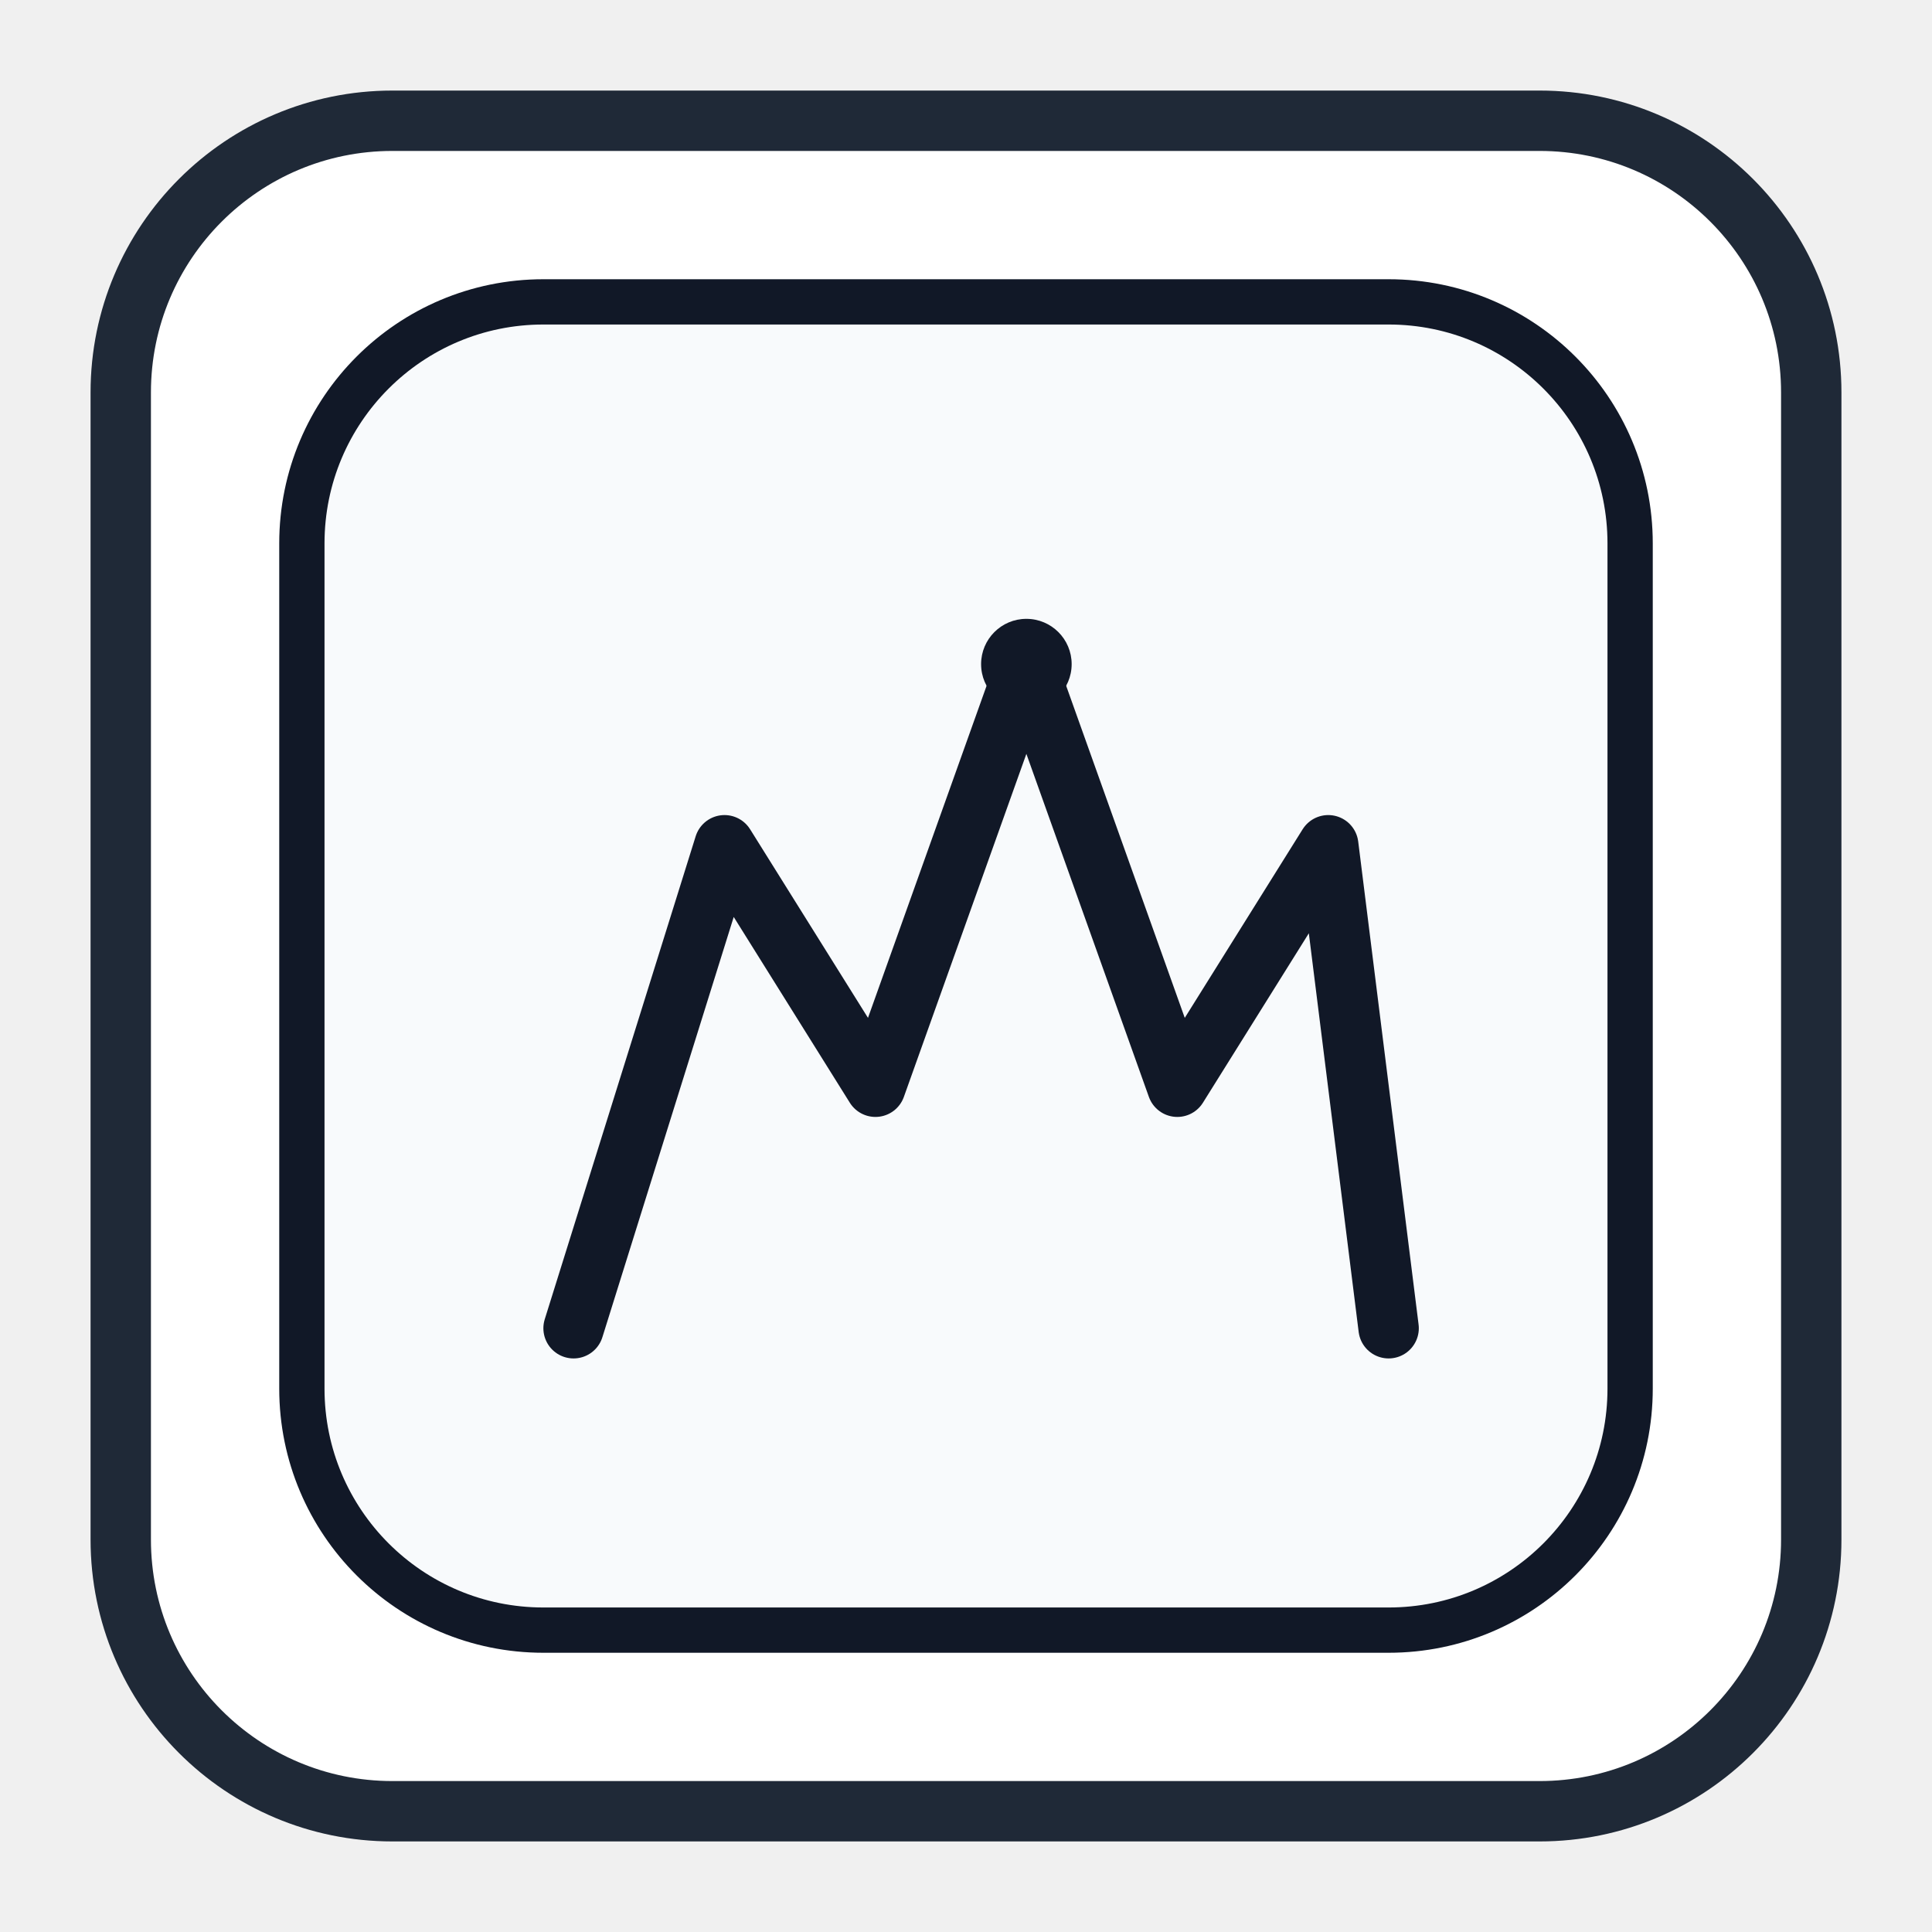
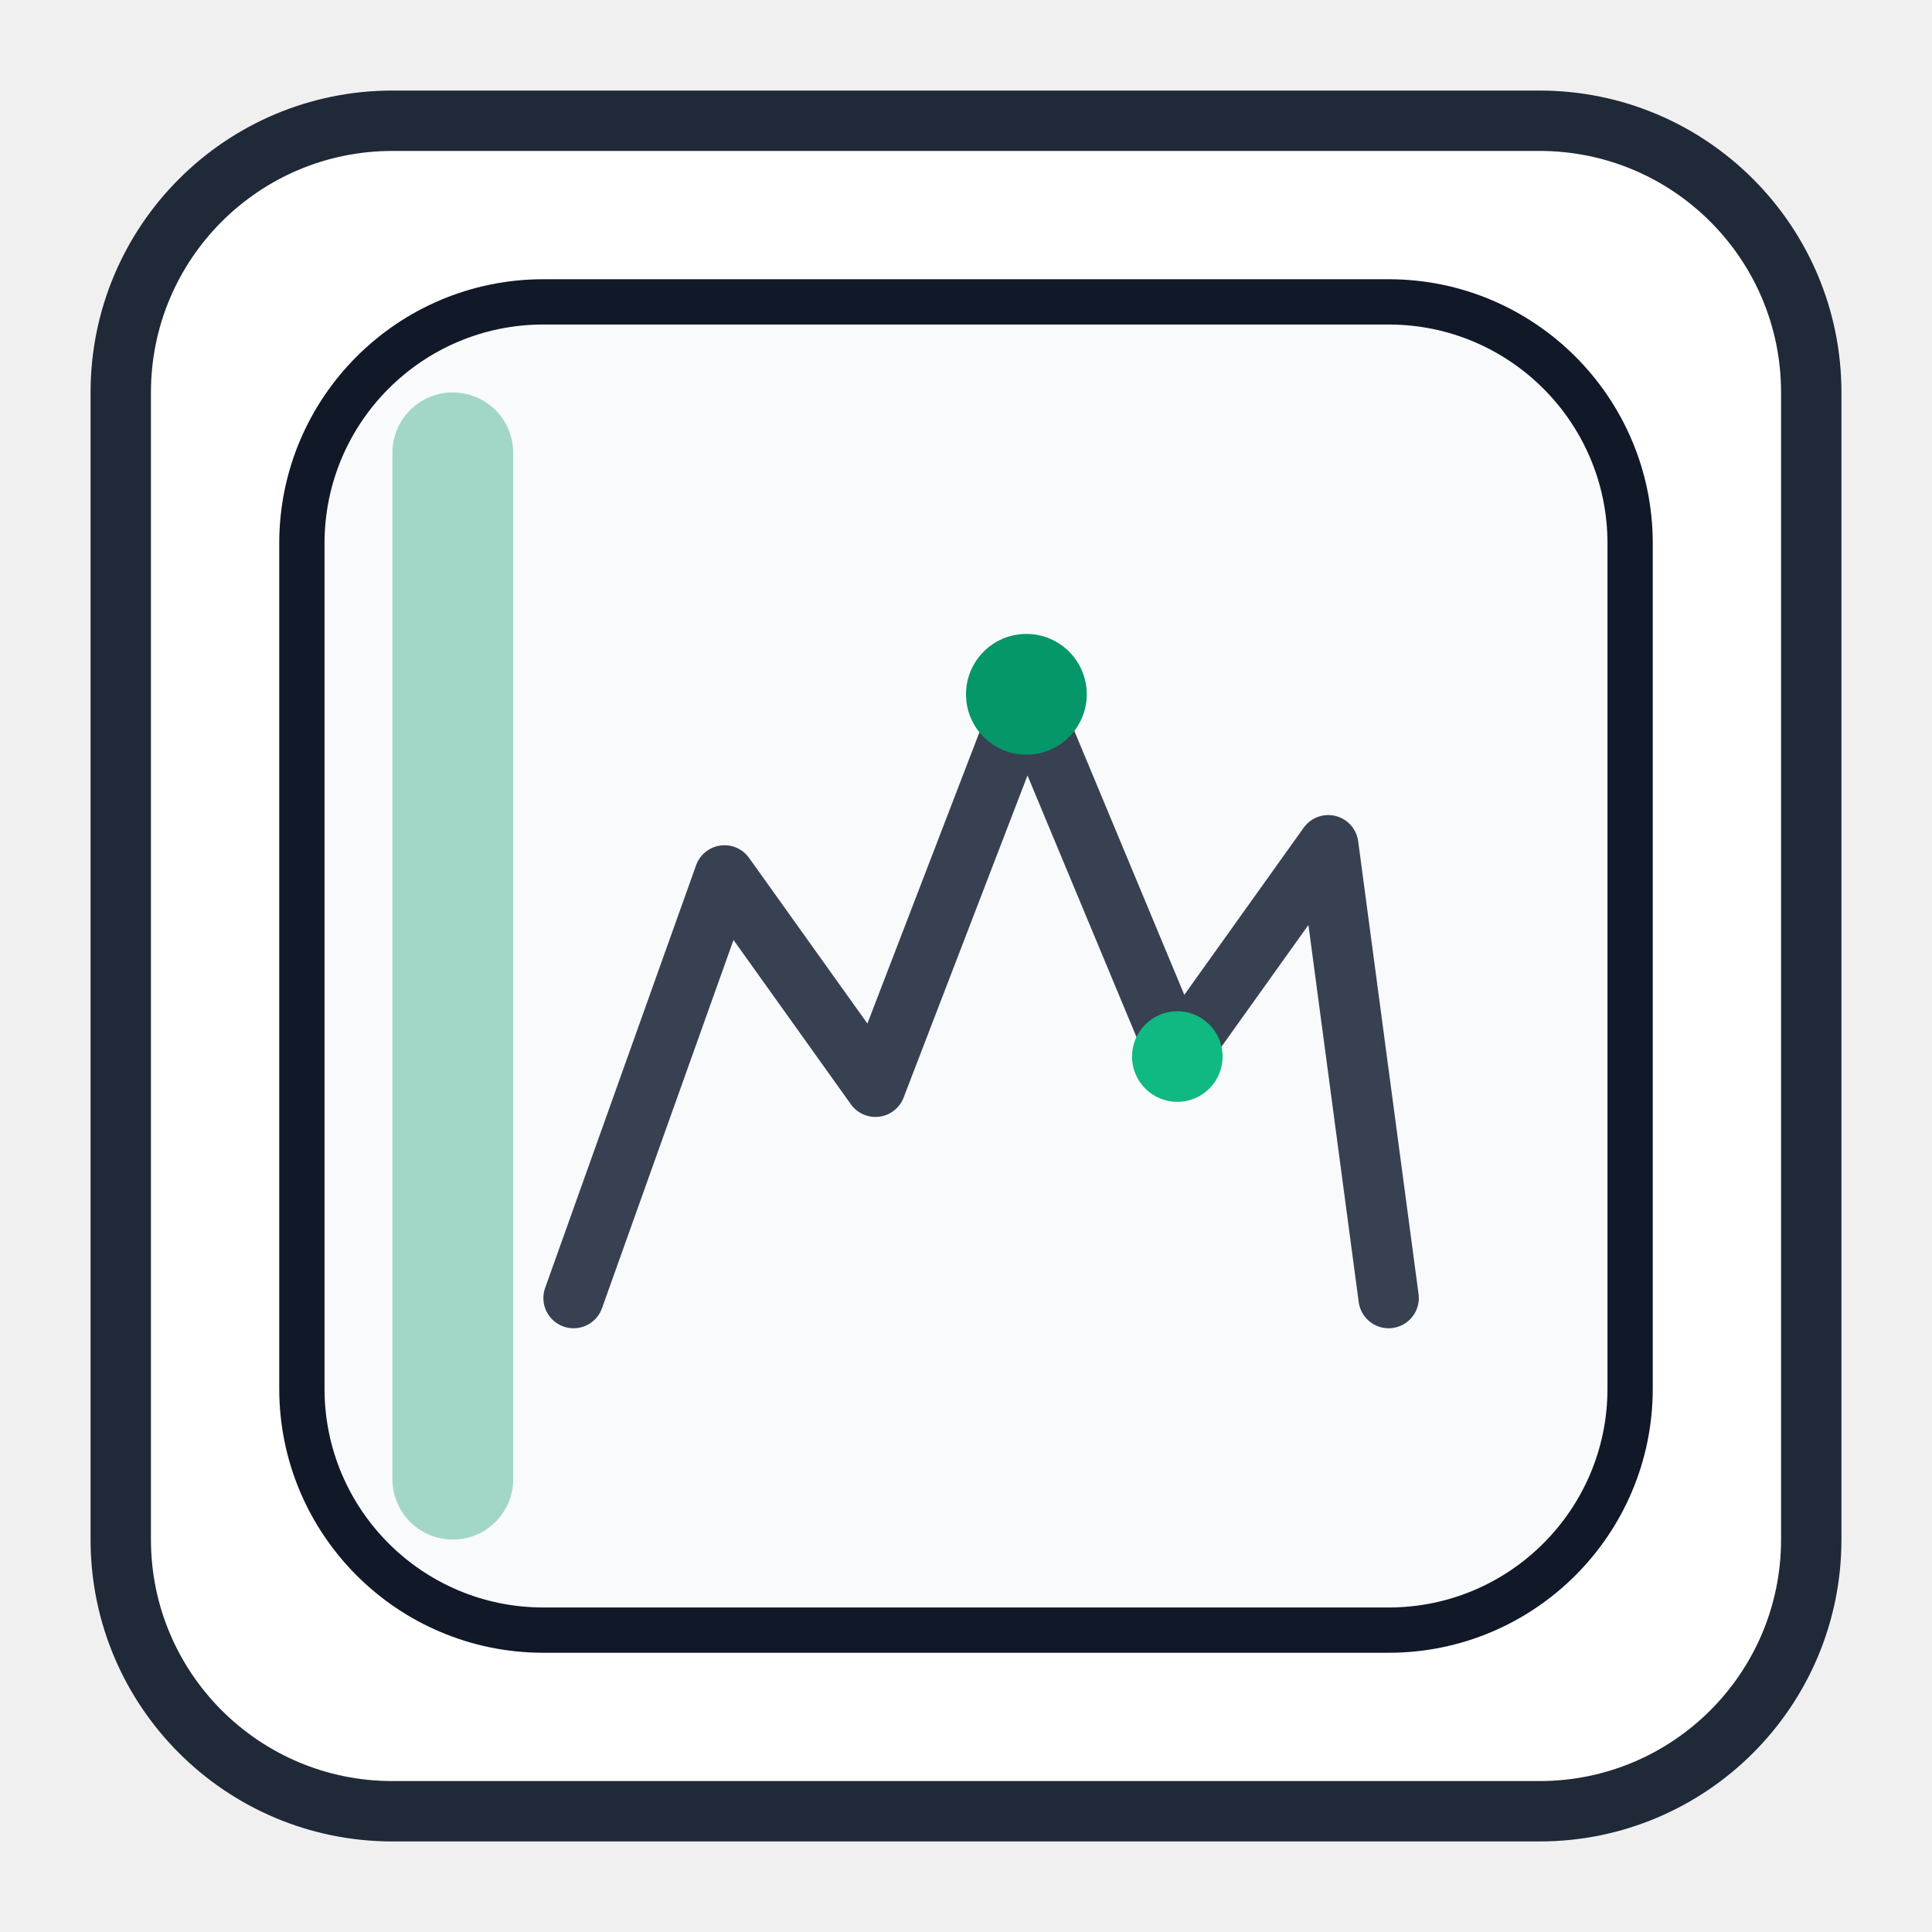
<svg xmlns="http://www.w3.org/2000/svg" width="128" height="128" viewBox="0 0 128 128">
  <rect x="8" y="8" width="112" height="112" rx="18" fill="#FFFFFF" stroke="#1F2937" stroke-width="4" />
  <rect x="20" y="20" width="88" height="88" rx="16" fill="#F8FAFC" stroke="#111827" stroke-width="3" />
-   <path d="M38 88 L48 56 L58 72 L68 44 L78 72 L88 56 L92 88" fill="none" stroke="#111827" stroke-width="4" stroke-linejoin="round" stroke-linecap="round" />
-   <circle cx="68" cy="44" r="3" fill="#111827" />
+   <rect x="26" y="26" width="8" height="76" rx="4" fill="#059669" fill-opacity="0.35" />
+   <path d="M38 86 L48 58 L58 72 L68 46 L78 70 L88 56 L92 86" fill="none" stroke="#374151" stroke-width="4" stroke-linejoin="round" stroke-linecap="round" />
+   <circle cx="68" cy="46" r="4" fill="#059669" />
+   <circle cx="78" cy="70" r="3" fill="#10B981" />
</svg>
